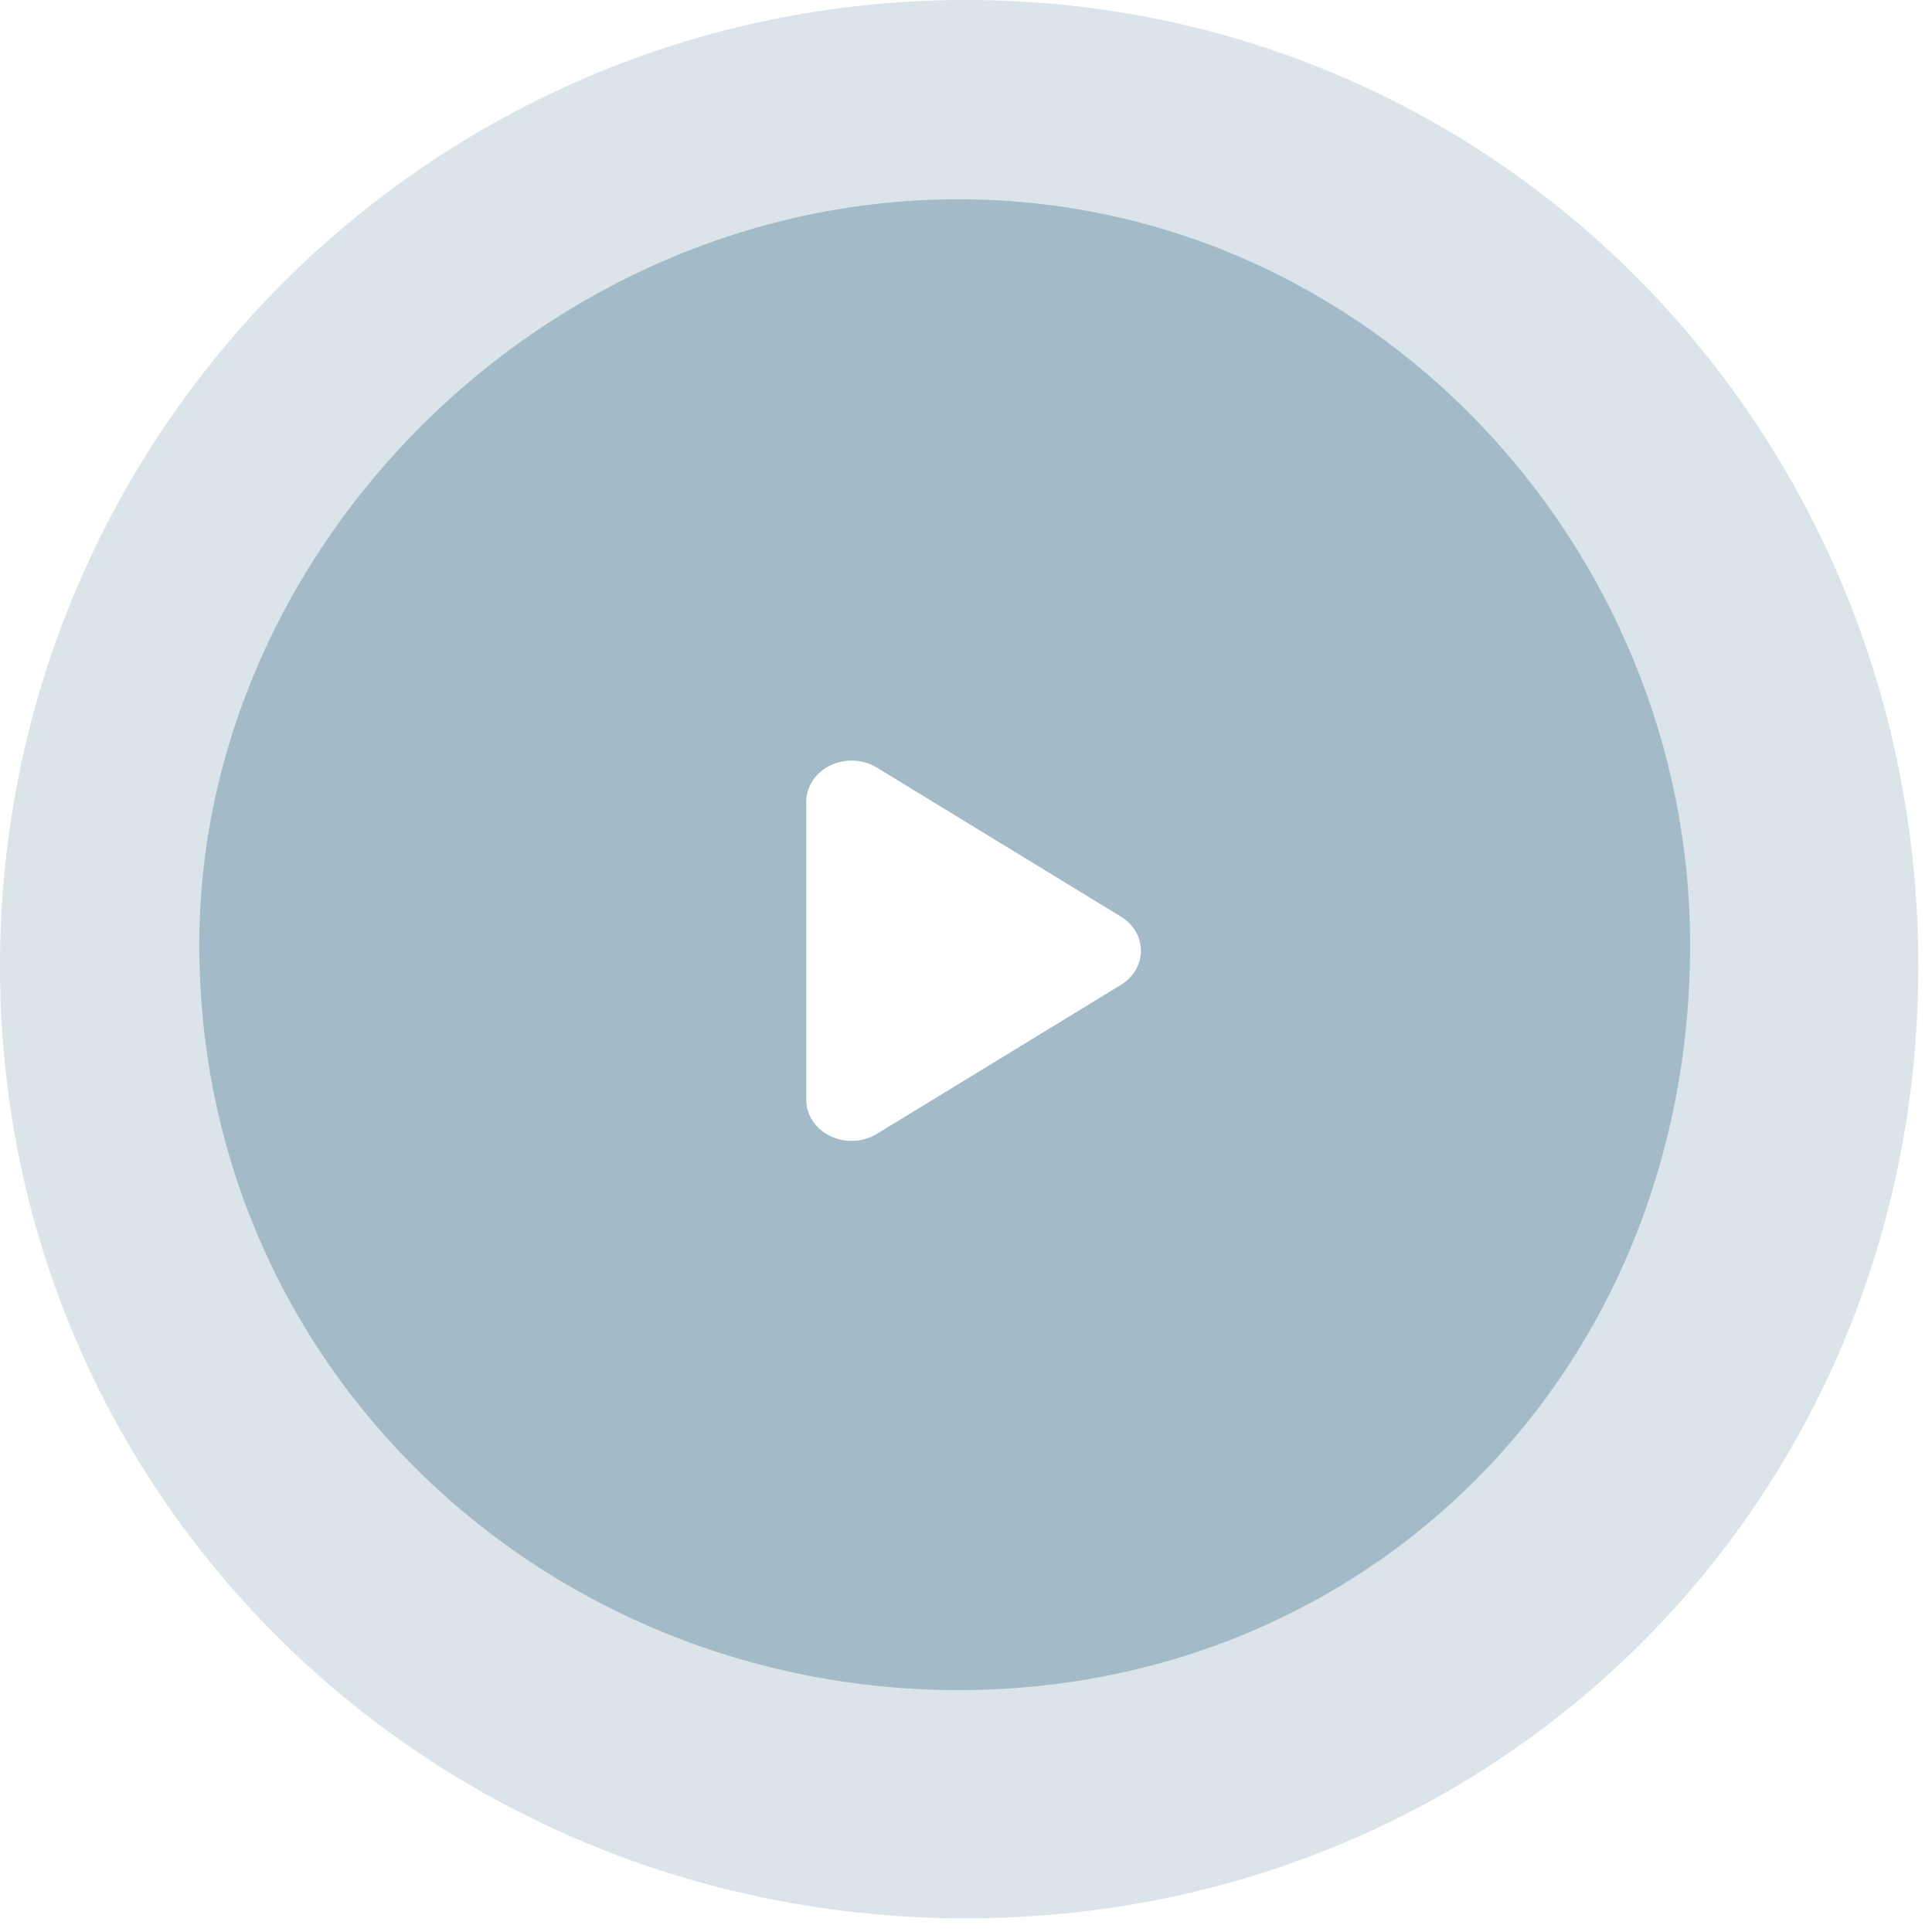
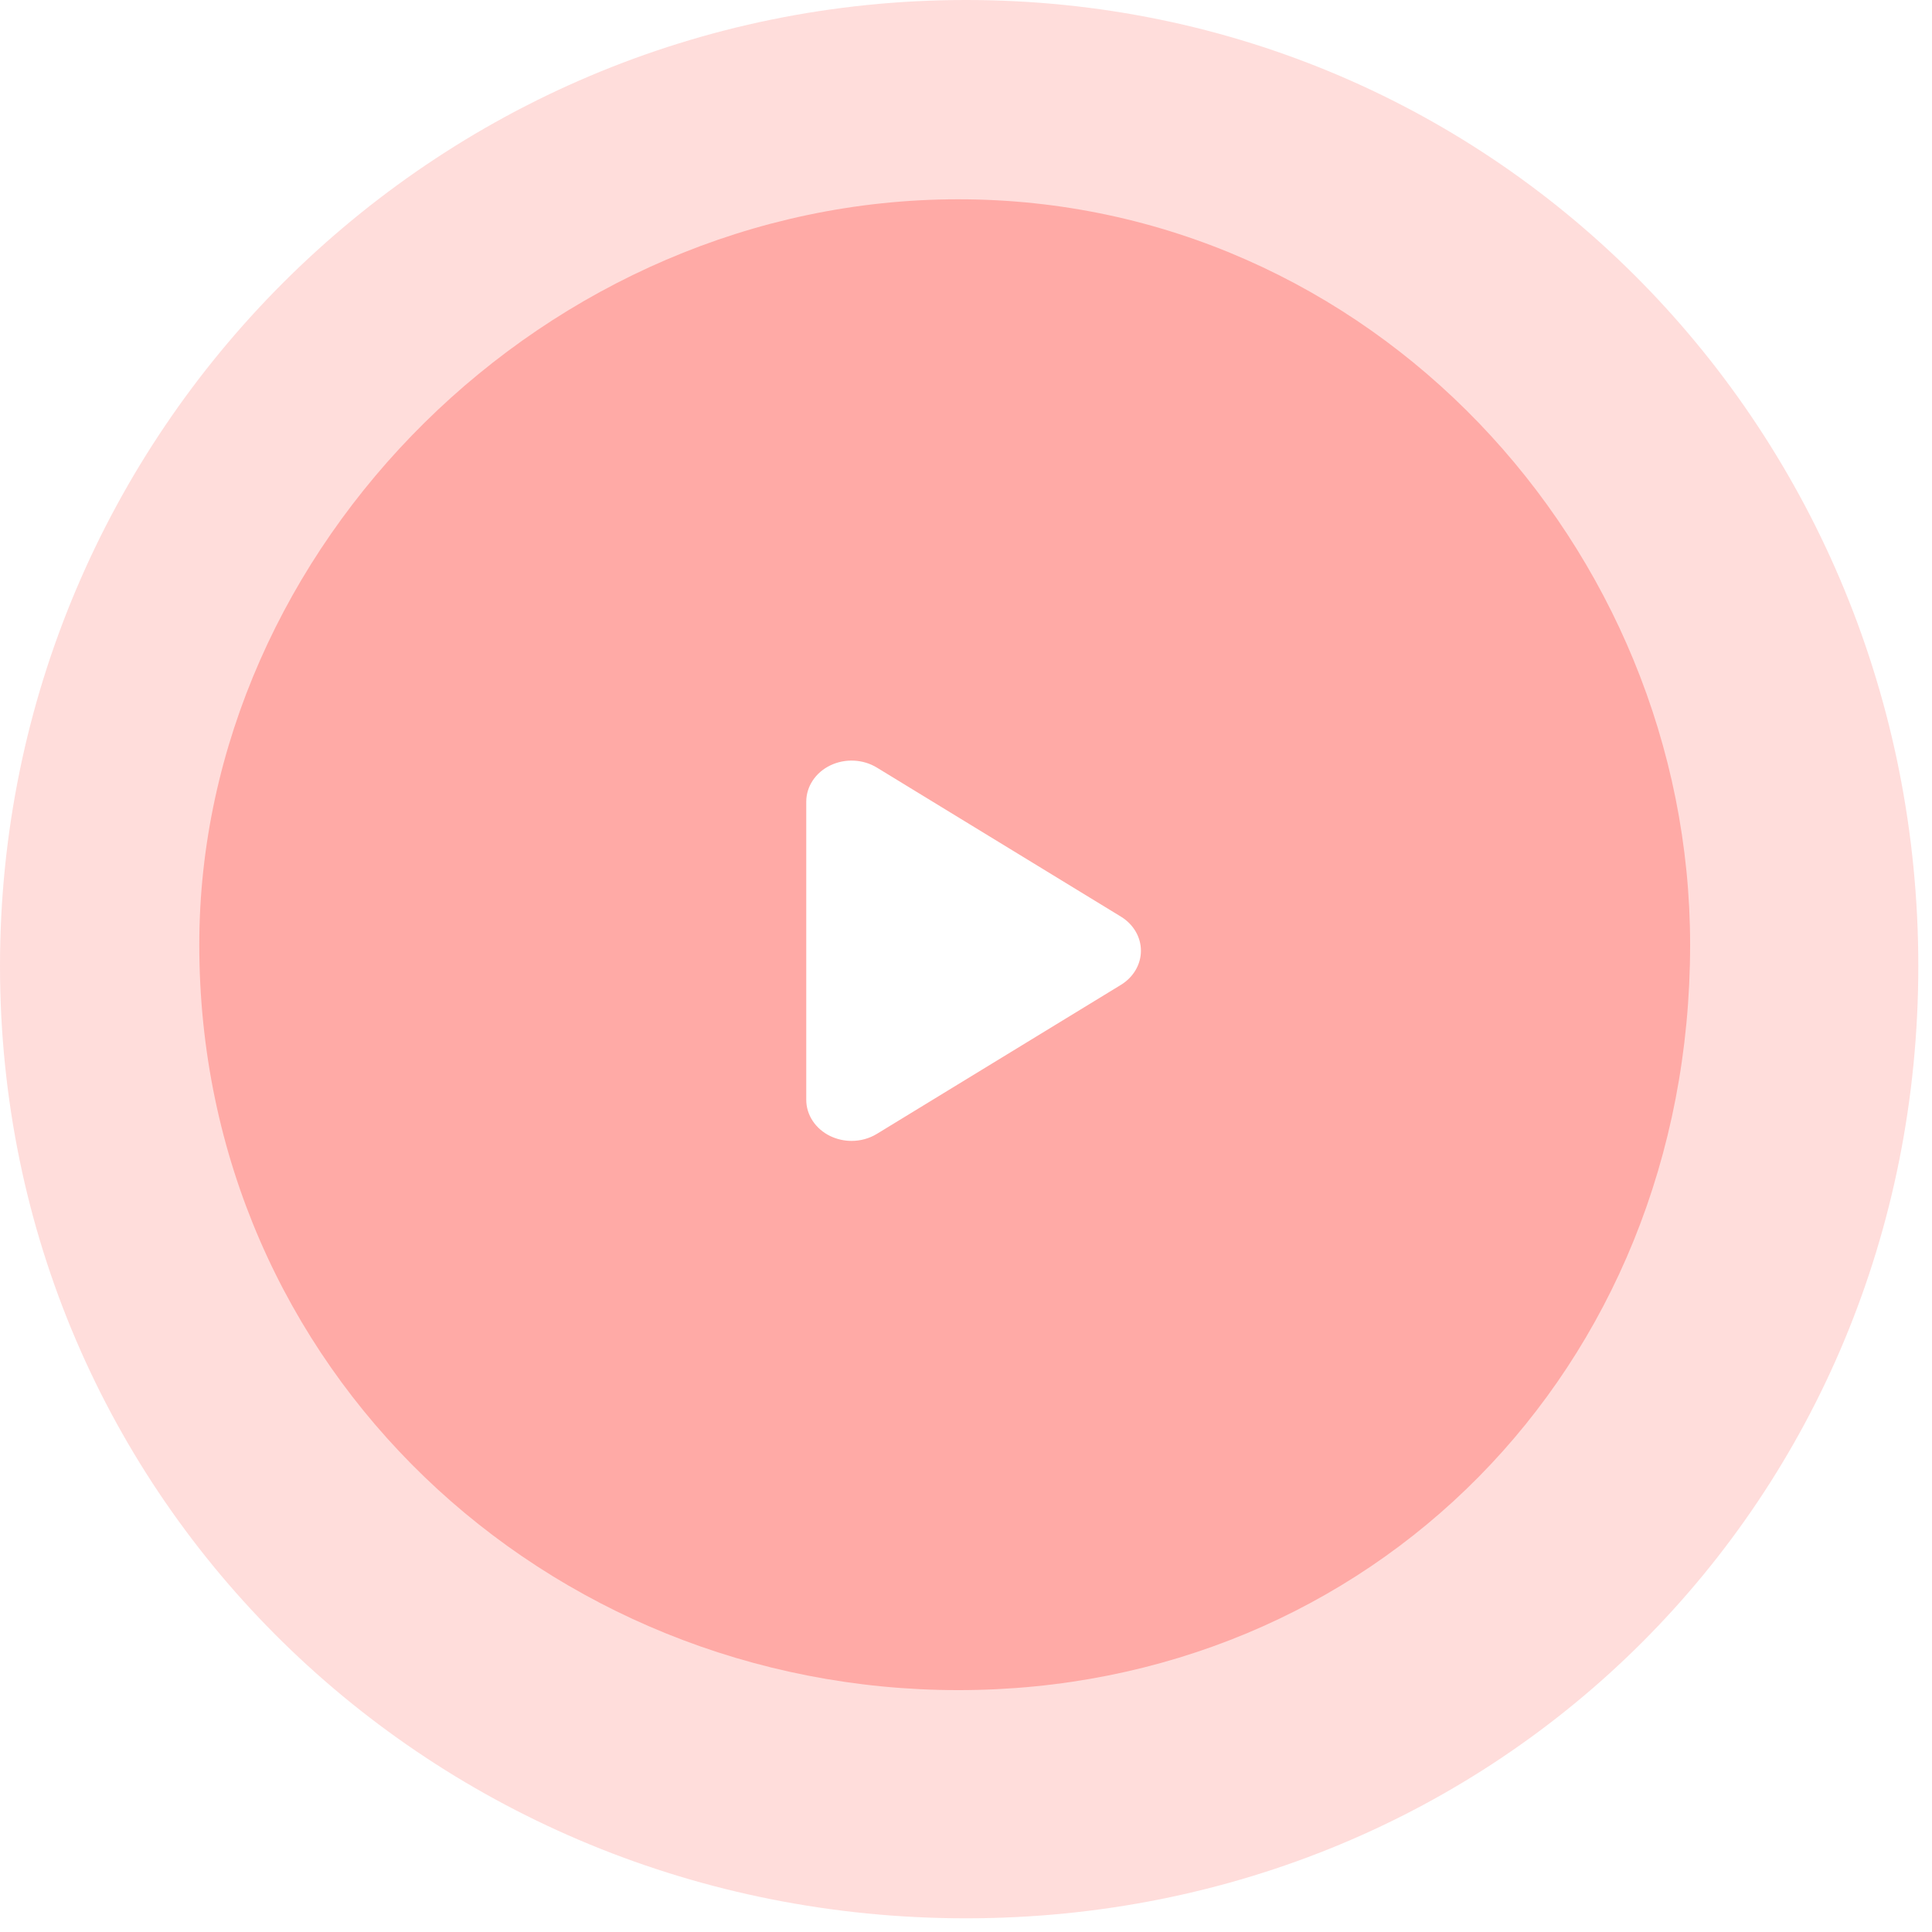
<svg xmlns="http://www.w3.org/2000/svg" width="127px" height="127px">
-   <path fill-rule="evenodd" opacity="0.4" fill="rgb(163, 187, 200)" d="M63.500,-0.000 C98.570,-0.000 126.1,28.430 126.1,63.500 C126.1,98.570 98.570,126.1 63.500,126.1 C28.430,126.1 -0.000,98.570 -0.000,63.500 C-0.000,28.430 28.430,-0.000 63.500,-0.000 Z" />
-   <path fill-rule="evenodd" fill="rgb(163, 187, 200)" d="M63.000,13.1 C90.062,13.1 111.1,35.938 111.1,62.1 C111.1,90.062 90.062,111.1 63.000,111.1 C35.938,111.1 13.1,90.062 13.1,62.1 C13.1,35.938 35.938,13.1 63.000,13.1 Z" />
+   <path fill-rule="evenodd" opacity="0.4" fill="#ffaaa6" d="M63.500,-0.000 C98.570,-0.000 126.1,28.430 126.1,63.500 C126.1,98.570 98.570,126.1 63.500,126.1 C28.430,126.1 -0.000,98.570 -0.000,63.500 C-0.000,28.430 28.430,-0.000 63.500,-0.000 Z" />
+   <path fill-rule="evenodd" fill="#ffaaa6" d="M63.000,13.1 C90.062,13.1 111.1,35.938 111.1,62.1 C111.1,90.062 90.062,111.1 63.000,111.1 C35.938,111.1 13.1,90.062 13.1,62.1 C13.1,35.938 35.938,13.1 63.000,13.1 Z" />
  <path fill-rule="evenodd" fill="rgb(255, 255, 255)" d="M73.684,64.740 L57.640,74.536 C57.139,74.842 56.559,74.997 55.977,74.997 C55.498,74.997 55.017,74.891 54.578,74.680 C53.606,74.210 52.999,73.293 52.999,72.295 L52.999,52.700 C52.999,51.701 53.606,50.783 54.578,50.314 C55.549,49.845 56.727,49.900 57.640,50.457 L73.684,60.255 C74.506,60.757 74.999,61.598 74.999,62.496 C74.999,63.396 74.506,64.237 73.684,64.740 Z" />
</svg>
